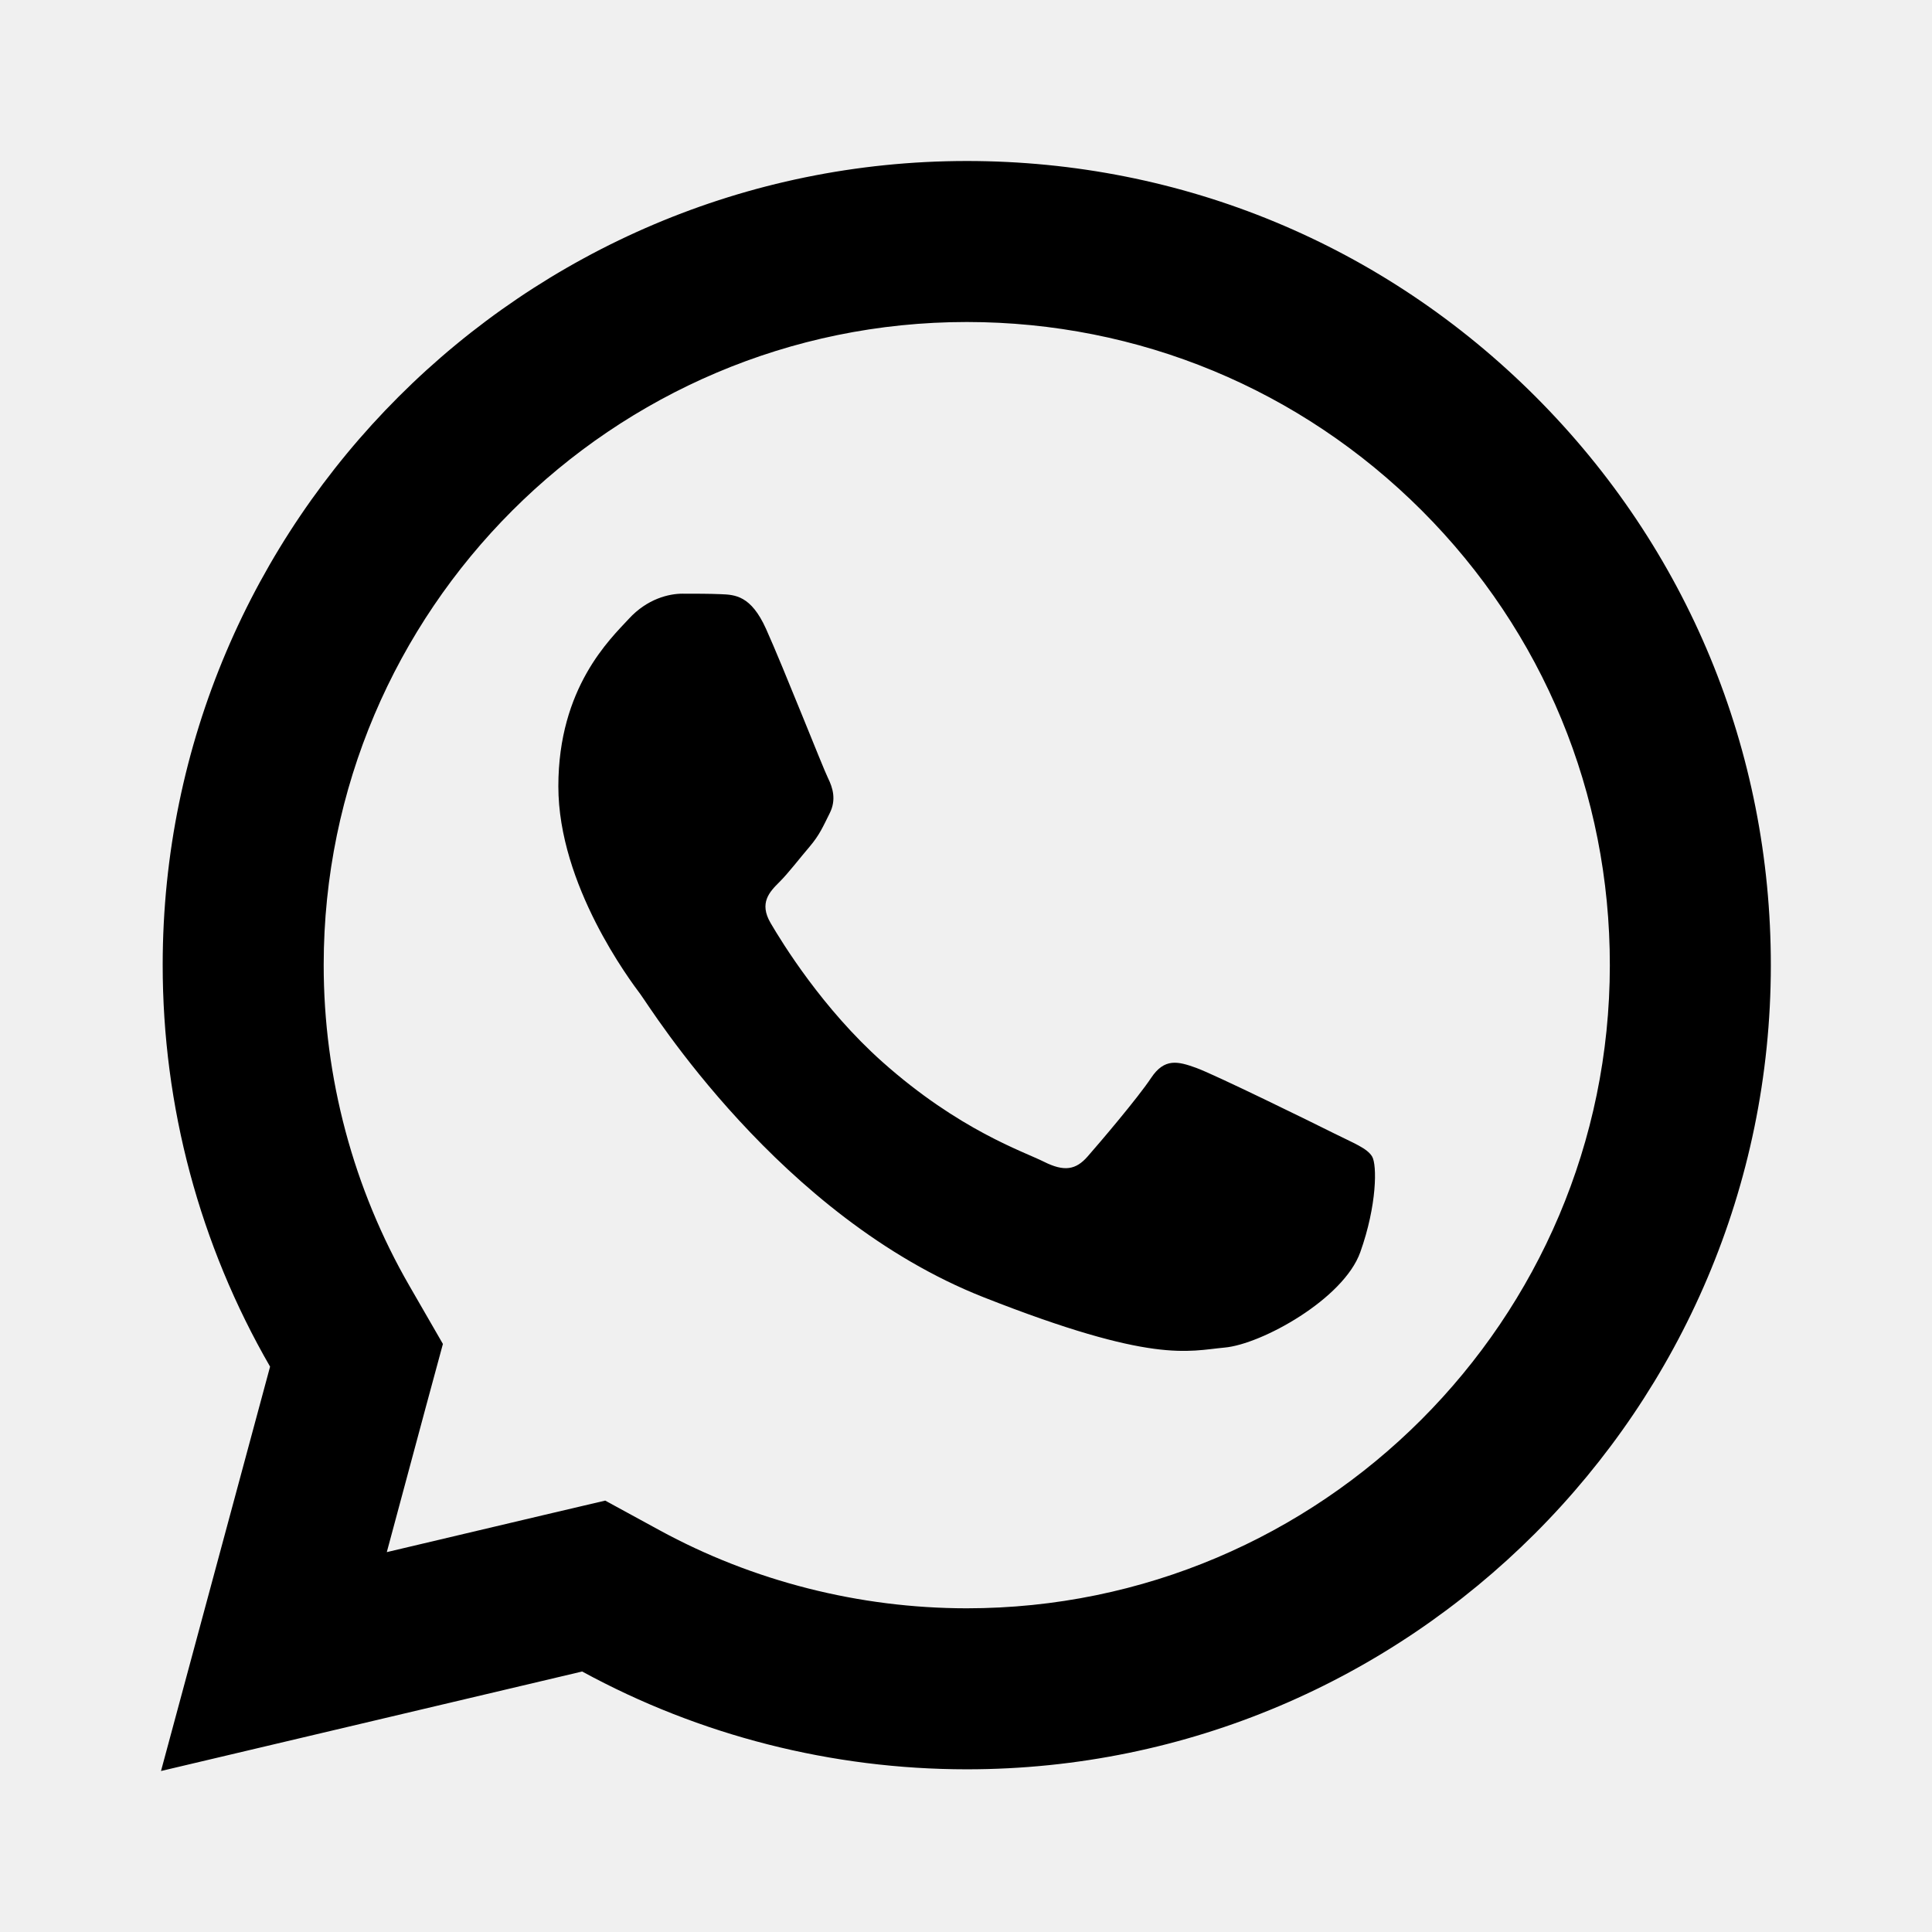
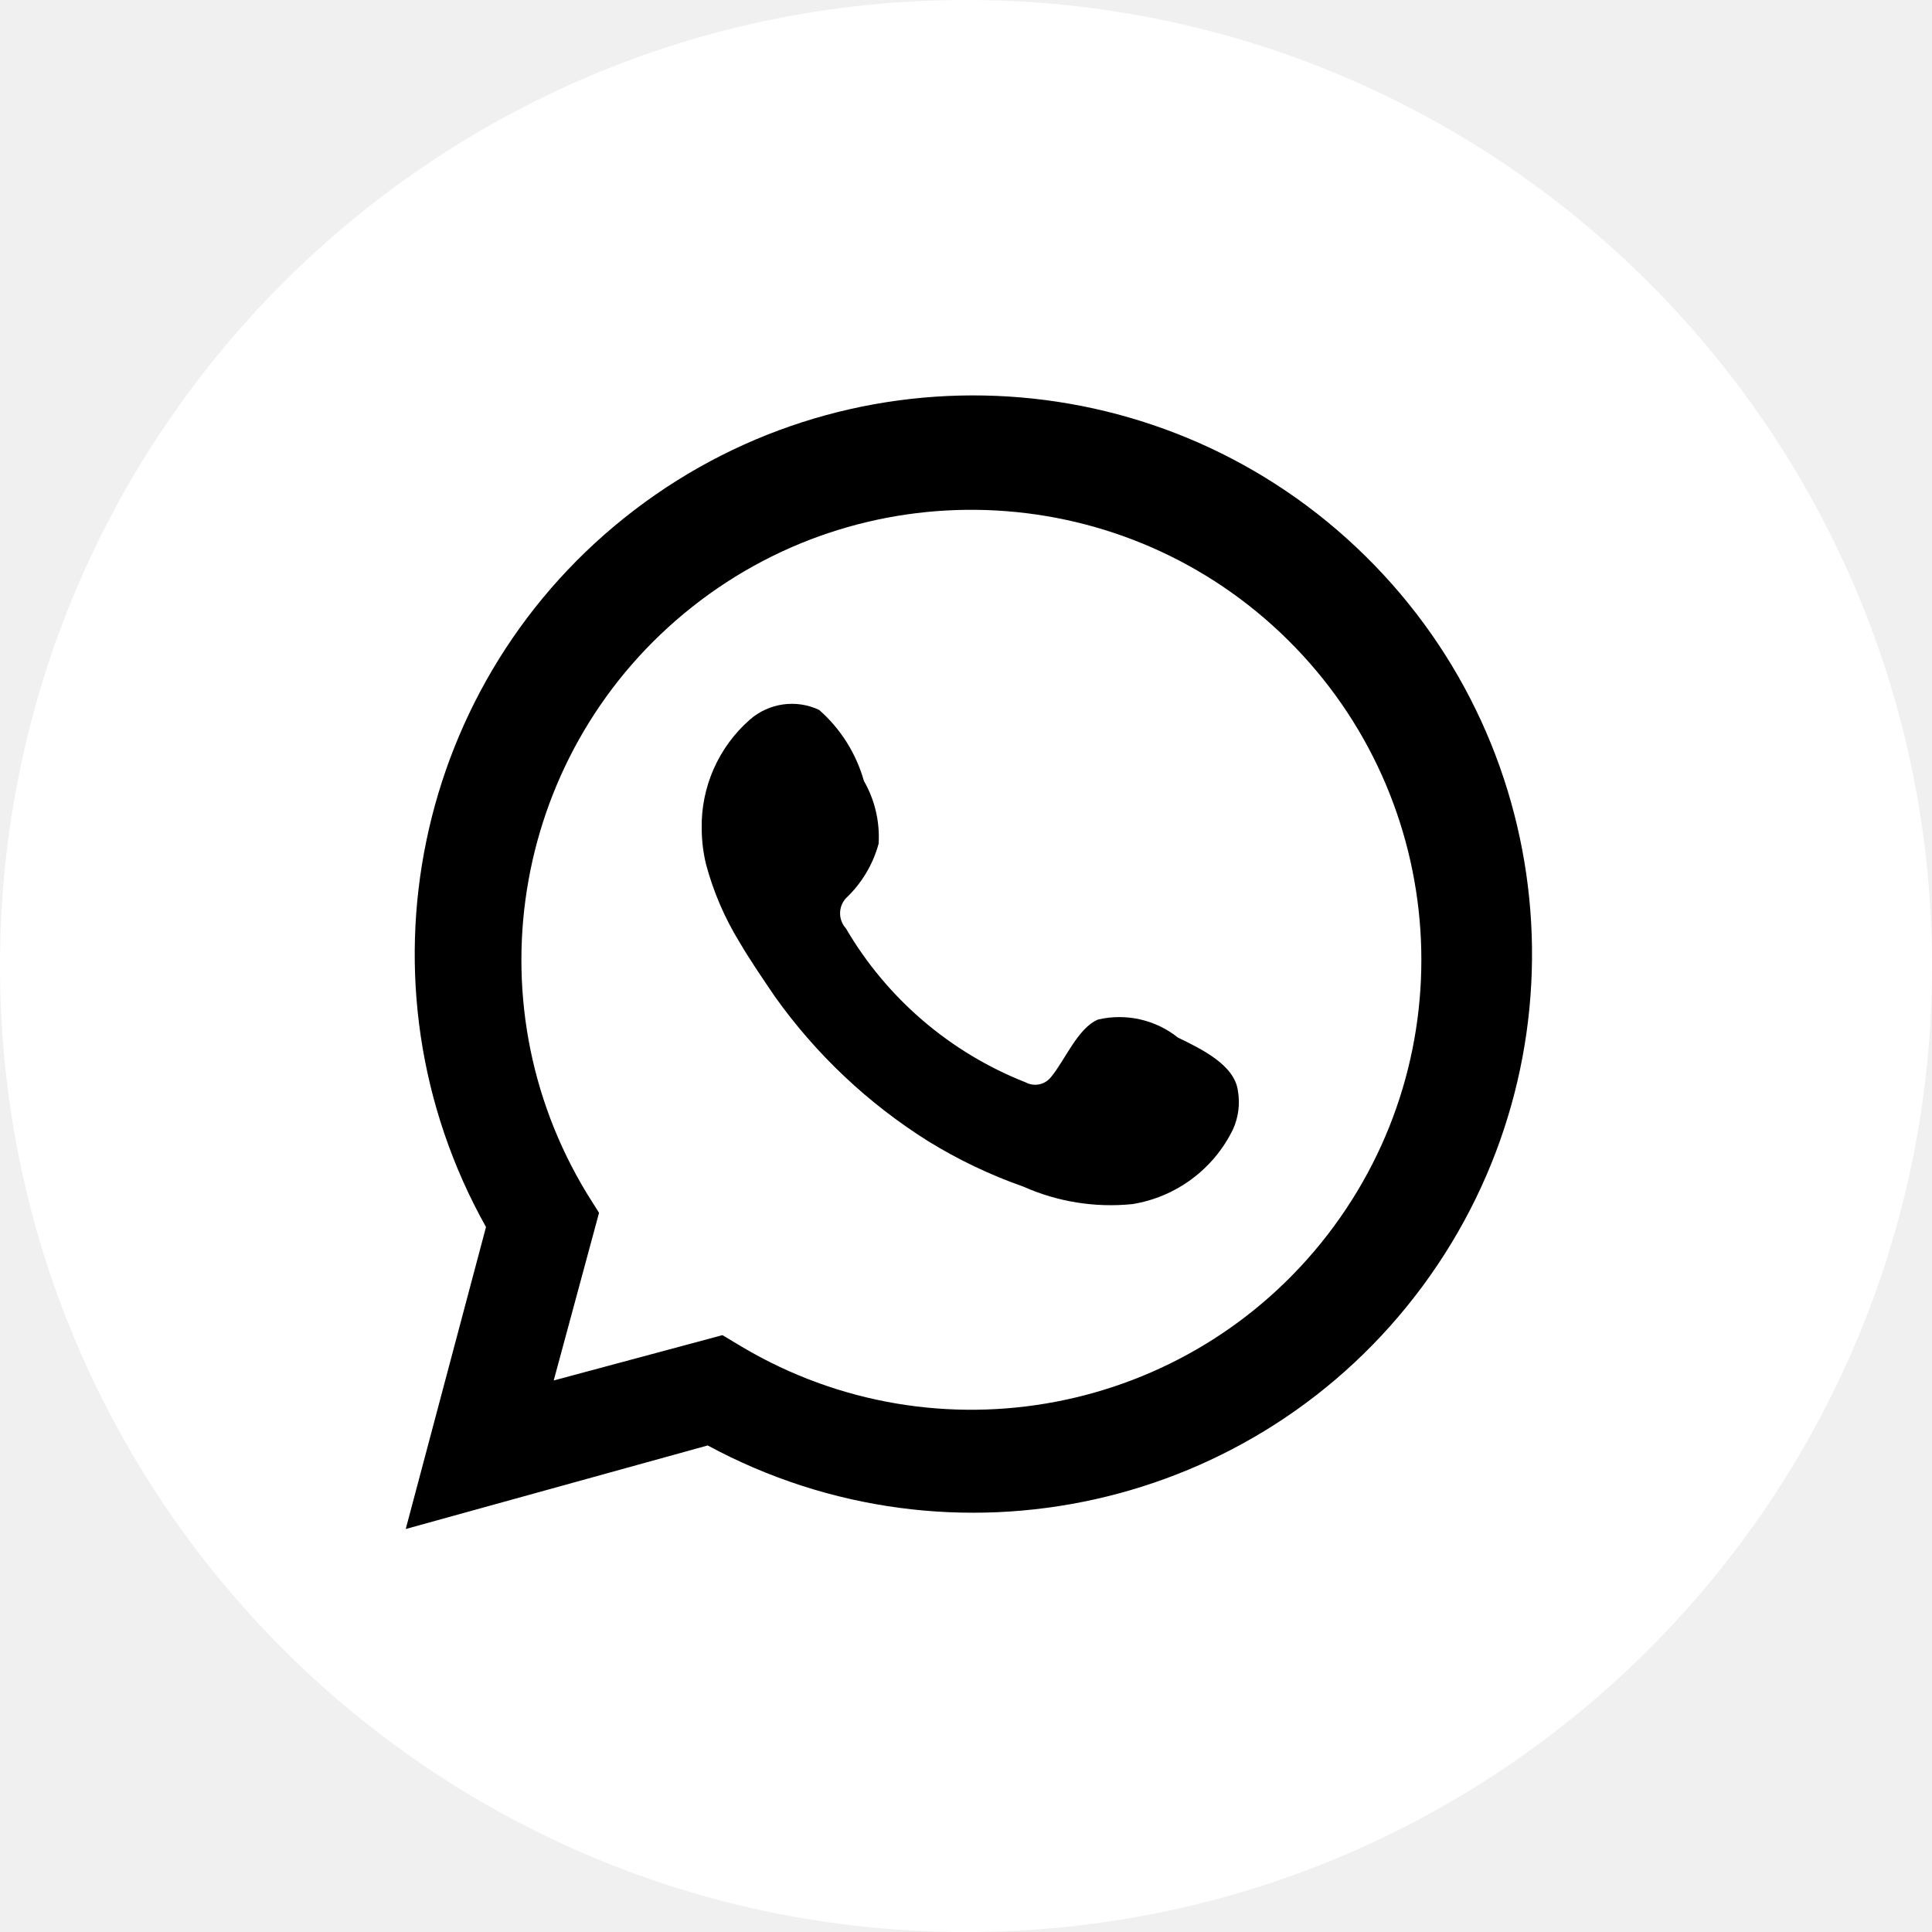
- <svg xmlns="http://www.w3.org/2000/svg" fill="#000000" viewBox="0 0 24 24" width="48px" height="48px">
-   <path d="M 12.012 2 C 6.506 2 2.023 6.478 2.021 11.984 C 2.02 13.744 2.481 15.463 3.355 16.977 L 2 22 L 7.232 20.764 C 8.691 21.56 10.334 21.978 12.006 21.979 L 12.01 21.979 C 17.515 21.979 21.995 17.499 21.998 11.994 C 22 9.325 20.962 6.816 19.076 4.928 C 17.19 3.041 14.684 2.001 12.012 2 z M 12.01 4 C 14.146 4.001 16.153 4.834 17.662 6.342 C 19.171 7.852 20 9.858 19.998 11.992 C 19.996 16.396 16.414 19.979 12.008 19.979 C 10.675 19.978 9.354 19.643 8.191 19.008 L 7.518 18.641 L 6.773 18.816 L 4.805 19.281 L 5.285 17.496 L 5.502 16.695 L 5.088 15.977 C 4.39 14.769 4.02 13.387 4.021 11.984 C 4.023 7.582 7.607 4 12.01 4 z M 8.477 7.375 C 8.31 7.375 8.04 7.438 7.811 7.688 C 7.582 7.936 6.936 8.54 6.936 9.768 C 6.936 10.996 7.83 12.183 7.955 12.35 C 8.079 12.516 9.682 15.115 12.219 16.115 C 14.327 16.946 14.755 16.782 15.213 16.74 C 15.671 16.699 16.69 16.138 16.898 15.555 C 17.106 14.972 17.107 14.47 17.045 14.367 C 16.983 14.263 16.816 14.201 16.566 14.076 C 16.317 13.951 15.09 13.349 14.861 13.266 C 14.632 13.183 14.465 13.141 14.299 13.391 C 14.133 13.641 13.656 14.201 13.51 14.367 C 13.364 14.534 13.219 14.557 12.969 14.432 C 12.719 14.306 11.915 14.041 10.961 13.191 C 10.219 12.53 9.718 11.715 9.572 11.465 C 9.427 11.216 9.559 11.079 9.684 10.955 C 9.796 10.843 9.932 10.664 10.057 10.518 C 10.181 10.372 10.224 10.268 10.307 10.102 C 10.39 9.936 10.347 9.789 10.285 9.664 C 10.223 9.539 9.738 8.306 9.516 7.812 C 9.329 7.397 9.131 7.388 8.953 7.381 C 8.808 7.375 8.643 7.375 8.477 7.375 z" />
+ <svg xmlns="http://www.w3.org/2000/svg" id="Layer_11" data-name="Layer 11" viewBox="0 0 35.38 35.38">
+   <defs>
+     <style>.cls-1{fill:#fff;}.cls-2{fill-rule:evenodd;}</style>
+   </defs>
+   <circle class="cls-1" cx="17.69" cy="17.69" r="17.69" />
+   <path d="M7.43,28,8.9,22.47a10.23,10.23,0,1,1,4.06,4Zm5.8-3.55.35.21a8.24,8.24,0,1,0-2.83-2.8l.22.35-.83,3.07Z" transform="translate(0 0)" />
+   <path class="cls-2" d="M21.57,19a1.72,1.72,0,0,0-1.46-.33c-.37.15-.61.75-.86,1.05a.37.37,0,0,1-.47.1A6.62,6.62,0,0,1,15.49,17a.41.41,0,0,1,0-.55,2.15,2.15,0,0,0,.6-1,2.06,2.06,0,0,0-.27-1.15A2.71,2.71,0,0,0,15,13a1.17,1.17,0,0,0-1.27.18,2.59,2.59,0,0,0-.88,2,2.82,2.82,0,0,0,.08.65,5.39,5.39,0,0,0,.61,1.42c.2.34.42.66.65,1A9.92,9.92,0,0,0,17,20.9a9,9,0,0,0,1.74.83,3.93,3.93,0,0,0,2,.32,2.49,2.49,0,0,0,1.84-1.37,1.21,1.21,0,0,0,.09-.7C22.61,19.5,22,19.21,21.57,19Z" transform="translate(0 0)" />
</svg>
